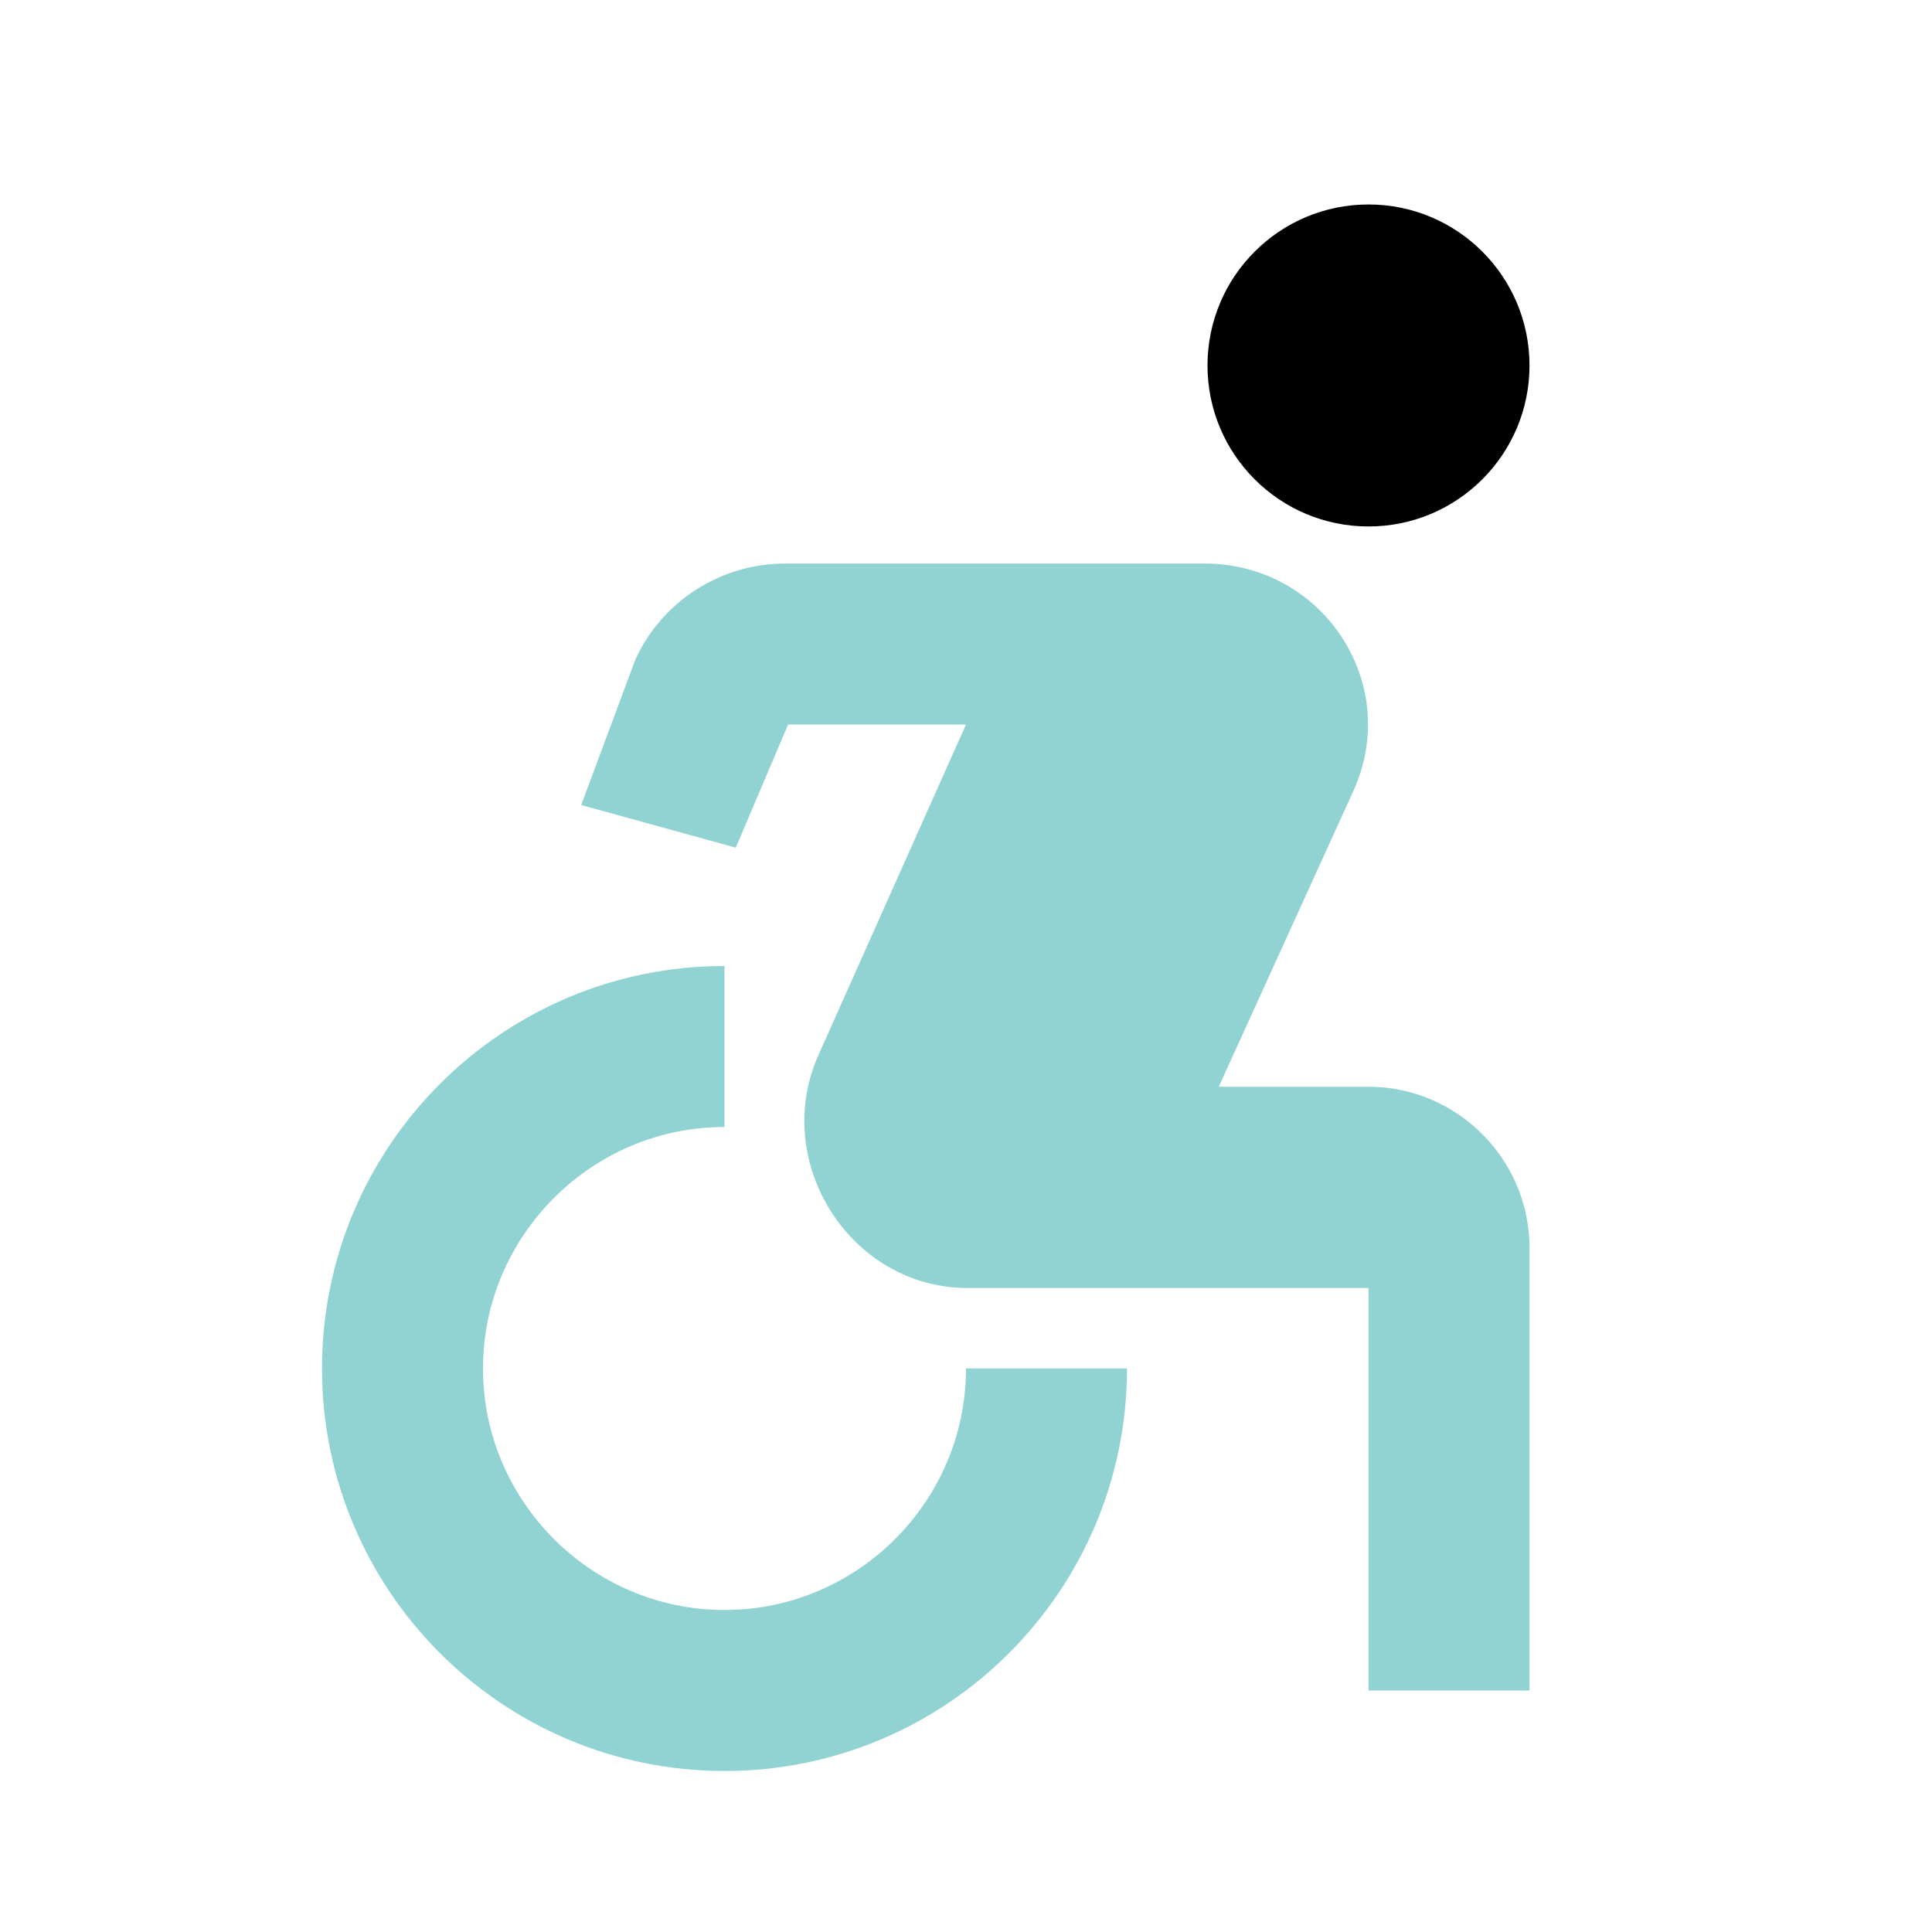
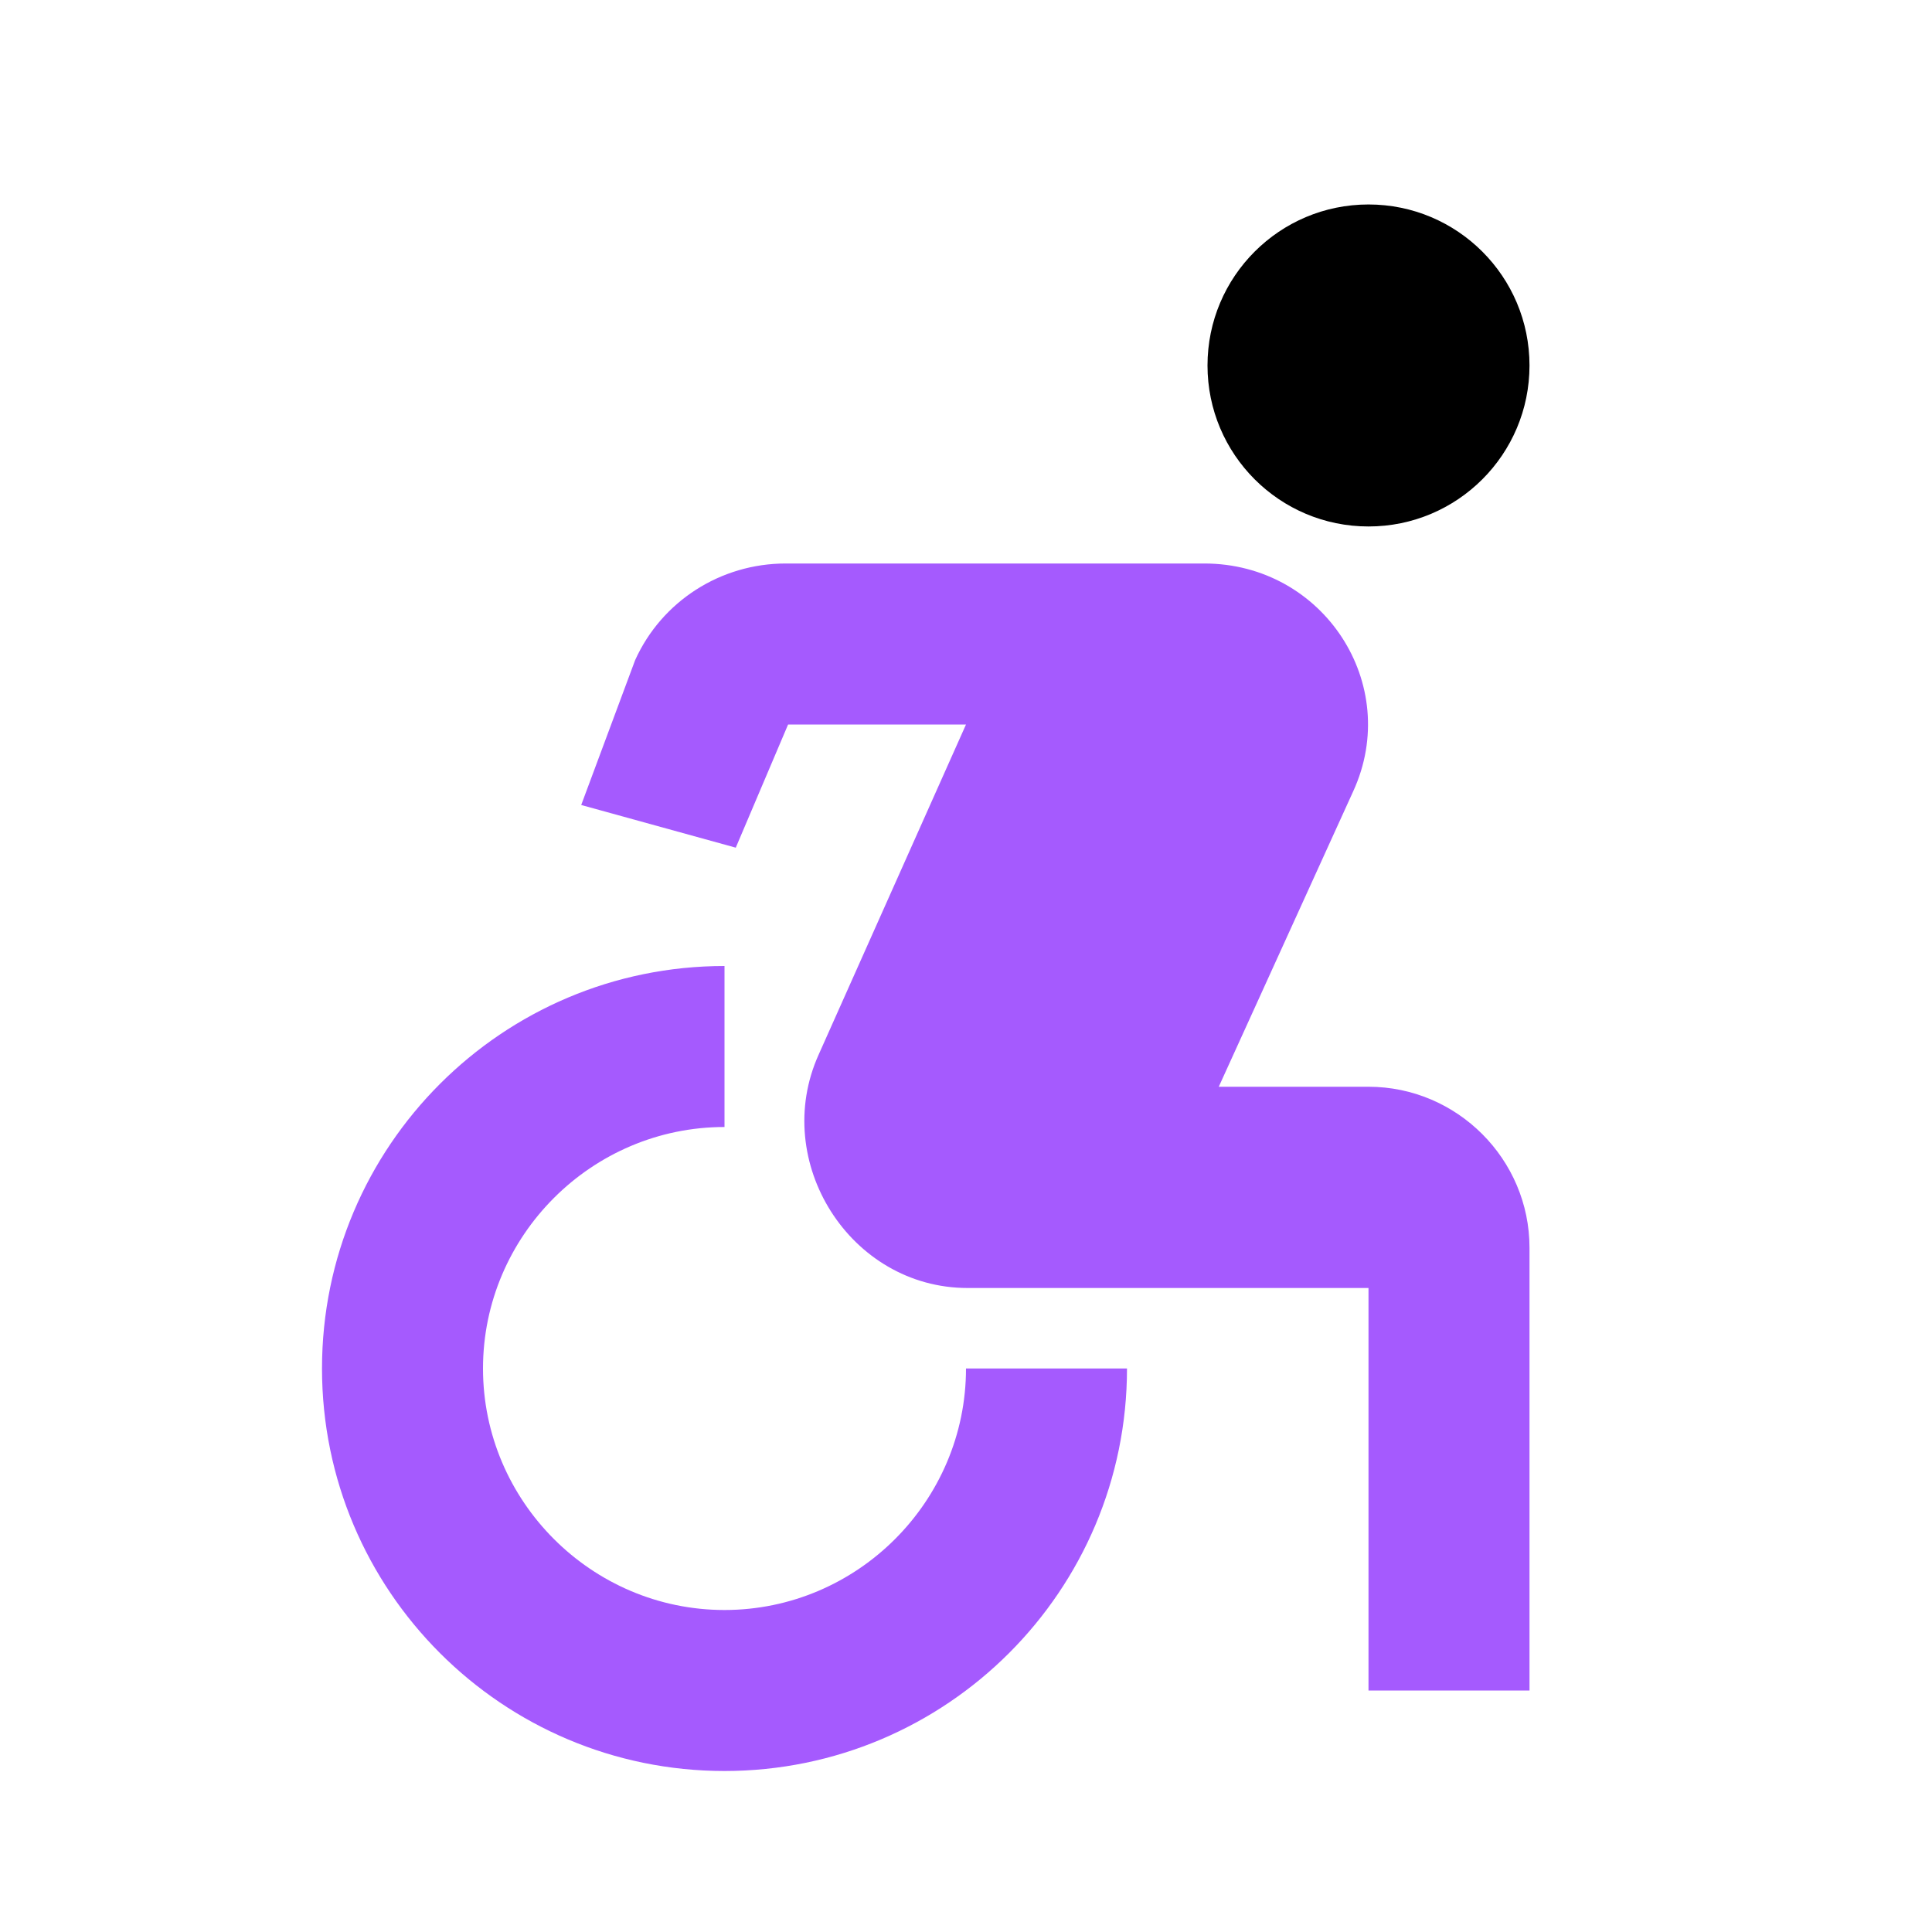
<svg xmlns="http://www.w3.org/2000/svg" height="24" viewBox="0 0 24 24" width="24">
  <circle cx="17" cy="4.54" r="2" />
-   <path fill="#91d3d2" d="M14 17h-2c0 1.65-1.35 3-3 3s-3-1.35-3-3 1.35-3 3-3v-2c-2.76 0-5 2.24-5 5s2.24 5 5 5 5-2.24 5-5zm3-3.5h-1.86l1.67-3.67C17.42 8.5 16.44 7 14.96 7h-5.2c-.81 0-1.54.47-1.87 1.2L7.22 10l1.92.53L9.79 9H12l-1.83 4.1c-.6 1.33.39 2.9 1.85 2.9H17v5h2v-5.5c0-1.1-.9-2-2-2z" />
+   <path fill="#a55afe" d="M14 17h-2c0 1.65-1.35 3-3 3s-3-1.35-3-3 1.35-3 3-3v-2c-2.76 0-5 2.24-5 5s2.24 5 5 5 5-2.24 5-5zm3-3.5h-1.86l1.67-3.67C17.42 8.5 16.44 7 14.96 7h-5.2c-.81 0-1.54.47-1.87 1.2L7.22 10l1.92.53L9.79 9H12l-1.83 4.1c-.6 1.33.39 2.9 1.85 2.9H17v5h2v-5.5c0-1.1-.9-2-2-2z" />
</svg>
